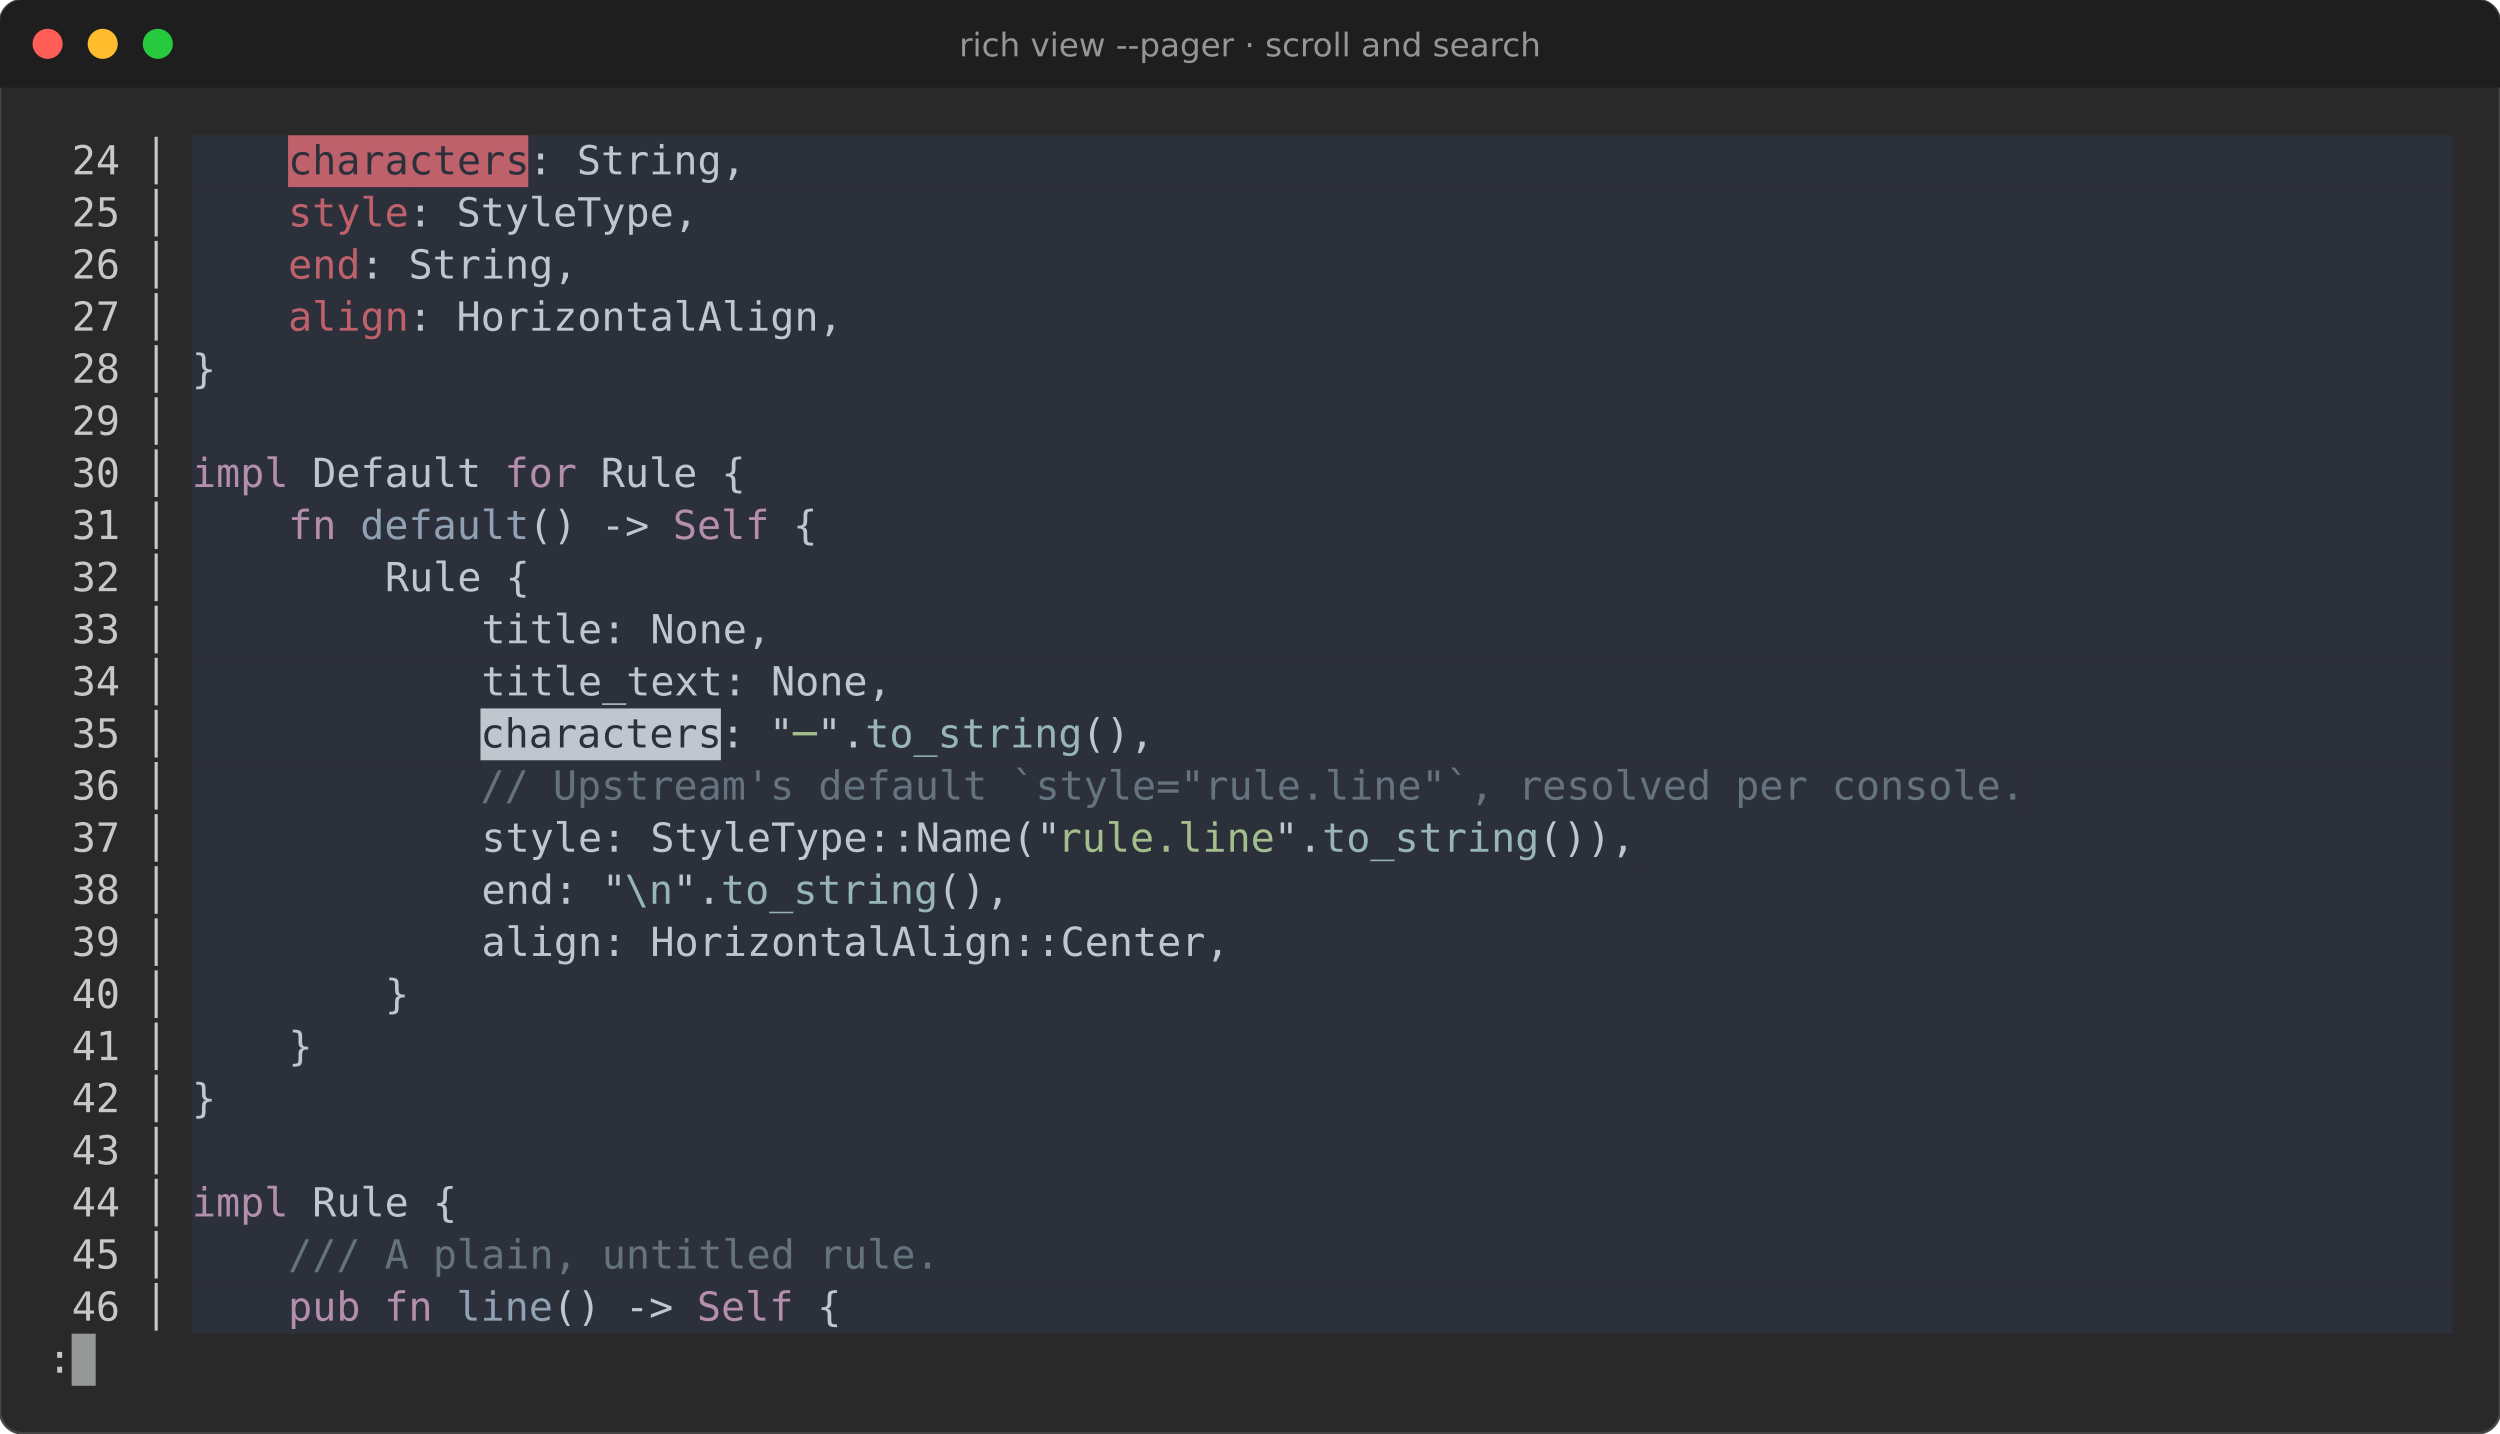
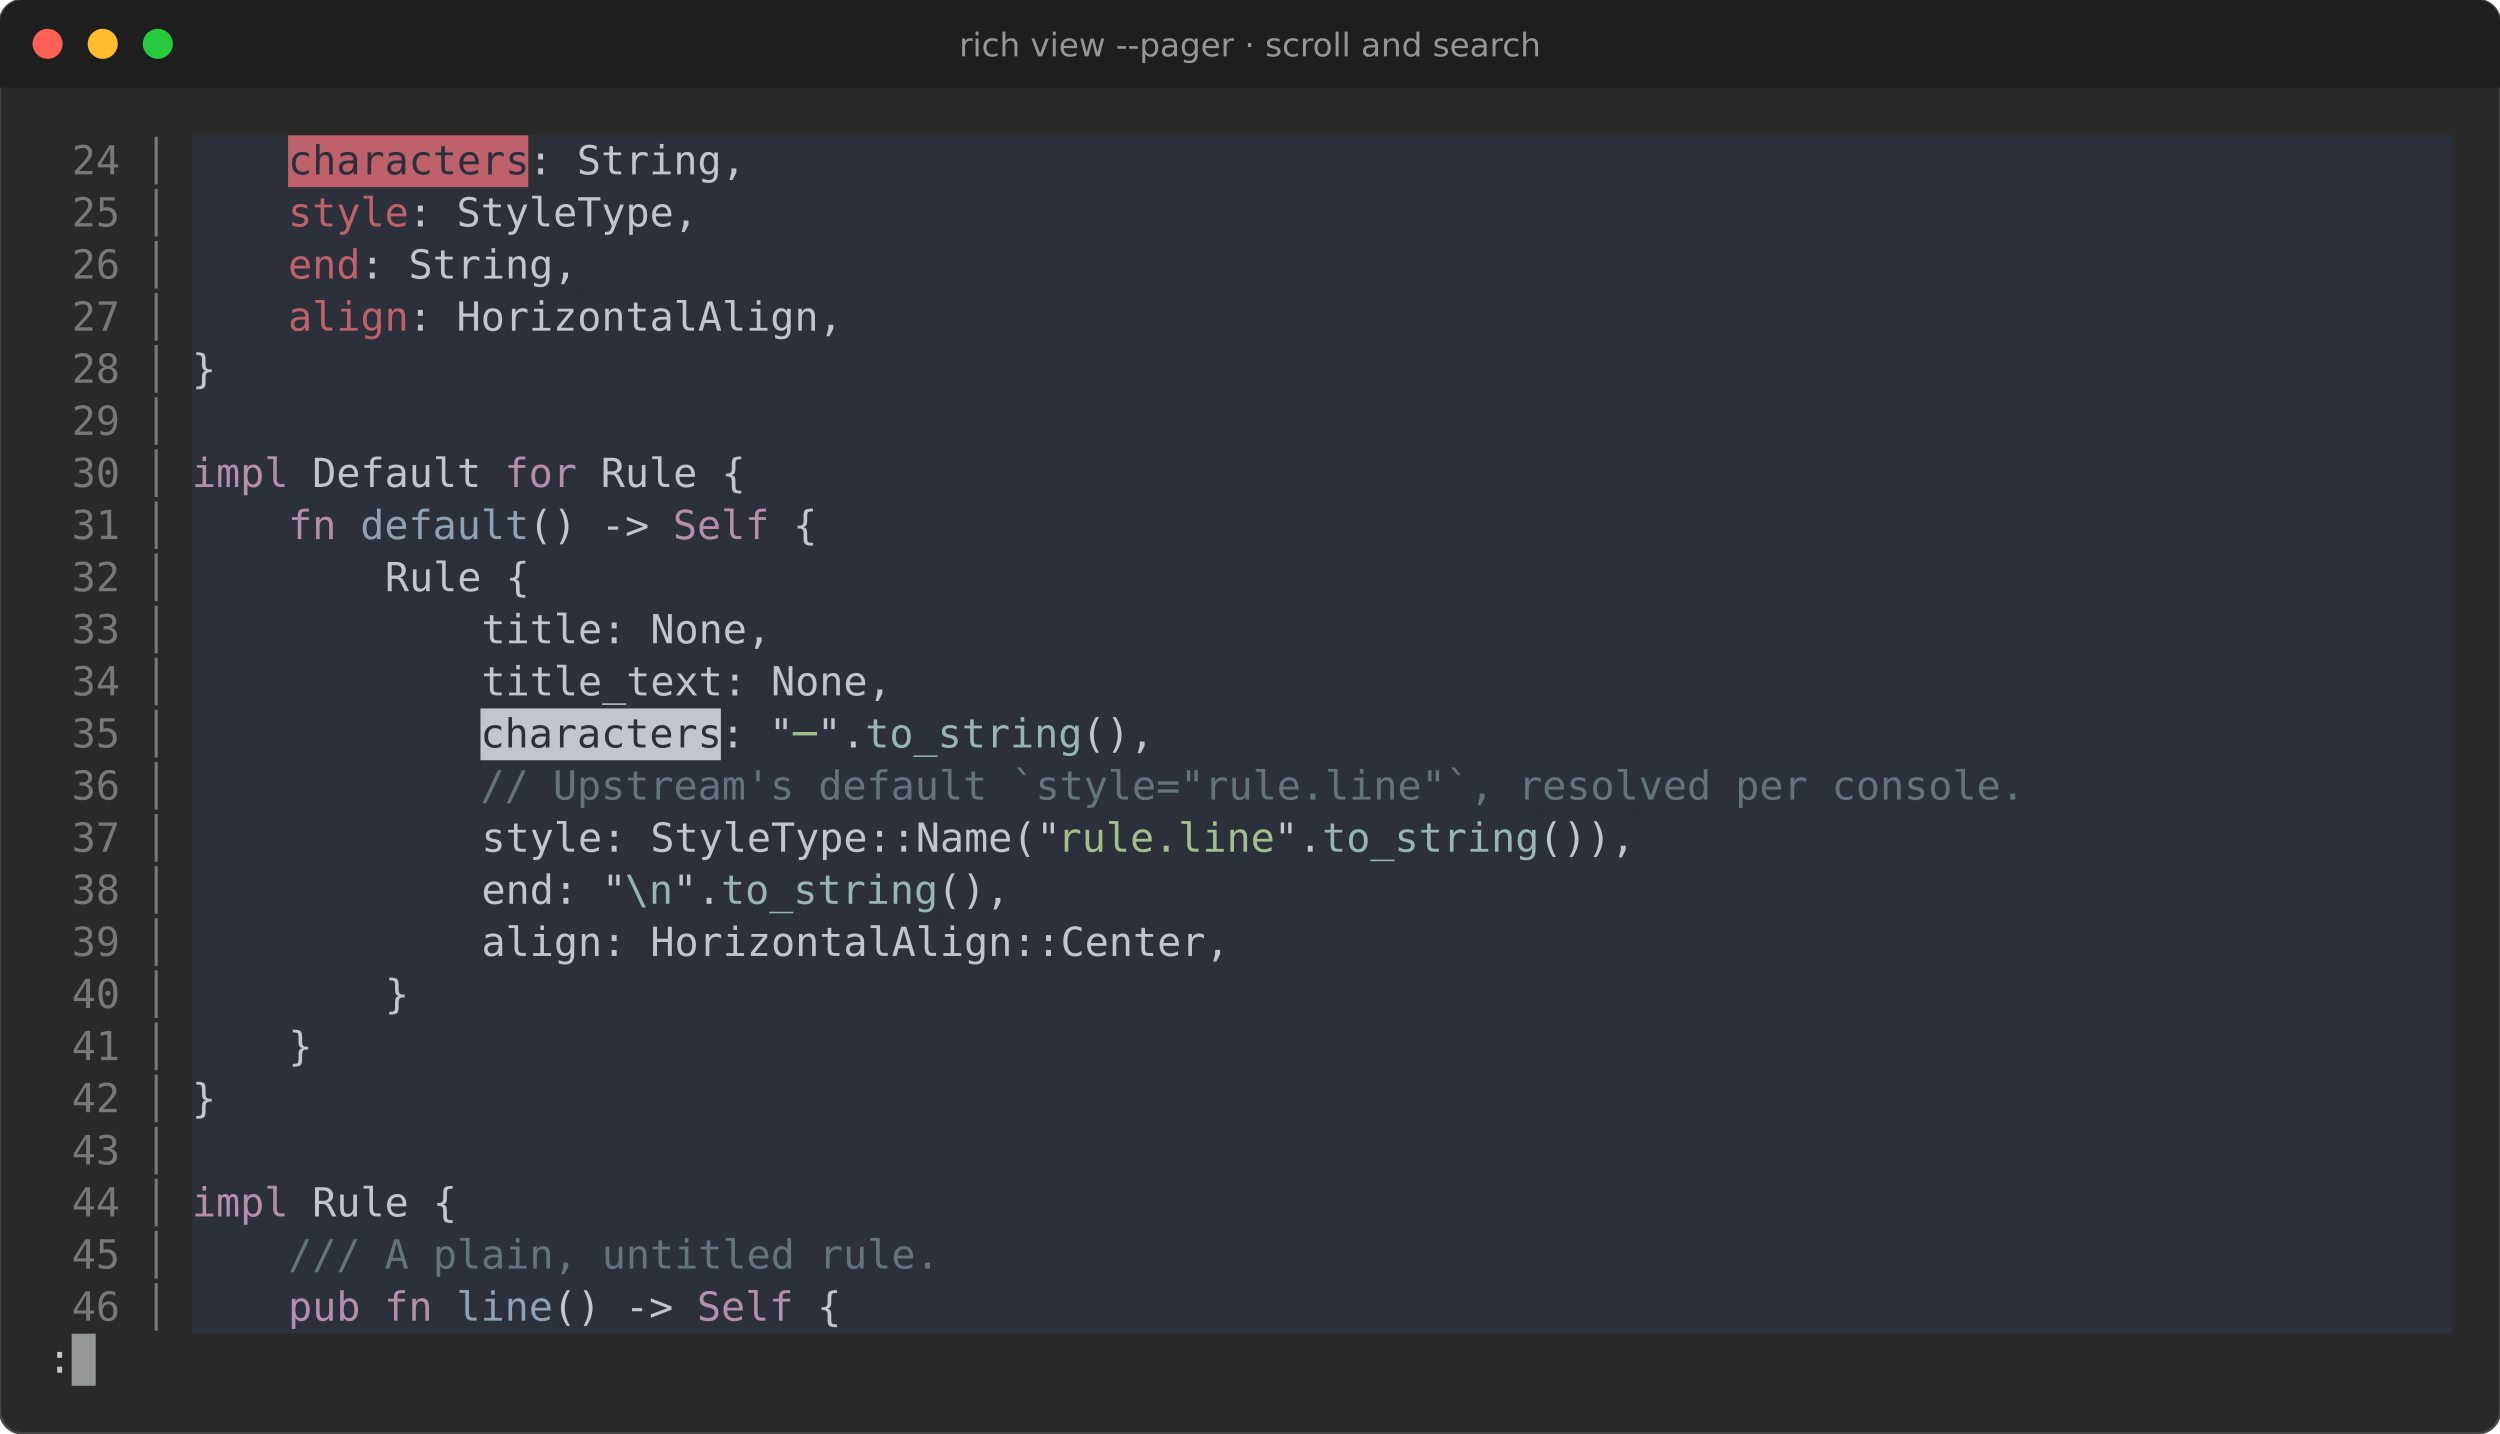
<svg xmlns="http://www.w3.org/2000/svg" viewBox="0 0 998.0 572.2" font-family="Fira Code, DejaVu Sans Mono, Menlo, monospace" font-size="16">
  <rect width="100%" height="100%" rx="9" fill="#292929" stroke="#464646" />
  <path d="M0 9a9 9 0 0 1 9-9h980.0a9 9 0 0 1 9 9v26h-998.0z" fill="#1e1e1e" />
  <circle cx="19" cy="17.5" r="6" fill="#ff5f56" />
  <circle cx="41" cy="17.5" r="6" fill="#ffbd2e" />
  <circle cx="63" cy="17.5" r="6" fill="#27c93f" />
  <text x="499.0" y="22.5" fill="#969696" font-family="DejaVu Sans, sans-serif" font-size="13" text-anchor="middle">rich view --pager · scroll and search</text>
-   <text x="19.0" y="69.6" fill="#c5c8c6" textLength="57.6" lengthAdjust="spacingAndGlyphs" xml:space="preserve"> 24 │ </text>
+   <text x="19.0" y="69.6" fill="#777877" textLength="57.6" lengthAdjust="spacingAndGlyphs" xml:space="preserve"> 24 │ </text>
  <rect x="76.6" y="54.0" width="38.4" height="20.8" fill="#2b303b" />
  <rect x="115.0" y="54.0" width="96.0" height="20.8" fill="#bf616a" />
  <text x="115.0" y="69.6" fill="#2b303b" textLength="96.0" lengthAdjust="spacingAndGlyphs" xml:space="preserve">characters</text>
  <rect x="211.0" y="54.0" width="86.4" height="20.8" fill="#2b303b" />
  <text x="211.0" y="69.6" fill="#c0c5ce" textLength="86.4" lengthAdjust="spacingAndGlyphs" xml:space="preserve">: String,</text>
  <rect x="297.4" y="54.0" width="681.6" height="20.8" fill="#2b303b" />
-   <text x="19.0" y="90.4" fill="#c5c8c6" textLength="57.6" lengthAdjust="spacingAndGlyphs" xml:space="preserve"> 25 │ </text>
+   <text x="19.0" y="90.4" fill="#777877" textLength="57.6" lengthAdjust="spacingAndGlyphs" xml:space="preserve"> 25 │ </text>
  <rect x="76.6" y="74.8" width="38.4" height="20.8" fill="#2b303b" />
  <rect x="115.0" y="74.8" width="48.0" height="20.8" fill="#2b303b" />
  <text x="115.0" y="90.4" fill="#bf616a" textLength="48.0" lengthAdjust="spacingAndGlyphs" xml:space="preserve">style</text>
  <rect x="163.0" y="74.8" width="115.2" height="20.8" fill="#2b303b" />
  <text x="163.0" y="90.4" fill="#c0c5ce" textLength="115.2" lengthAdjust="spacingAndGlyphs" xml:space="preserve">: StyleType,</text>
  <rect x="278.2" y="74.8" width="700.8" height="20.8" fill="#2b303b" />
-   <text x="19.0" y="111.2" fill="#c5c8c6" textLength="57.6" lengthAdjust="spacingAndGlyphs" xml:space="preserve"> 26 │ </text>
+   <text x="19.0" y="111.2" fill="#777877" textLength="57.6" lengthAdjust="spacingAndGlyphs" xml:space="preserve"> 26 │ </text>
  <rect x="76.6" y="95.6" width="38.4" height="20.8" fill="#2b303b" />
  <rect x="115.0" y="95.6" width="28.8" height="20.8" fill="#2b303b" />
  <text x="115.0" y="111.2" fill="#bf616a" textLength="28.8" lengthAdjust="spacingAndGlyphs" xml:space="preserve">end</text>
  <rect x="143.8" y="95.6" width="86.4" height="20.8" fill="#2b303b" />
  <text x="143.8" y="111.2" fill="#c0c5ce" textLength="86.4" lengthAdjust="spacingAndGlyphs" xml:space="preserve">: String,</text>
  <rect x="230.2" y="95.6" width="748.8" height="20.8" fill="#2b303b" />
-   <text x="19.0" y="132.0" fill="#c5c8c6" textLength="57.6" lengthAdjust="spacingAndGlyphs" xml:space="preserve"> 27 │ </text>
+   <text x="19.0" y="132.0" fill="#777877" textLength="57.6" lengthAdjust="spacingAndGlyphs" xml:space="preserve"> 27 │ </text>
  <rect x="76.6" y="116.4" width="38.4" height="20.8" fill="#2b303b" />
  <rect x="115.0" y="116.4" width="48.0" height="20.8" fill="#2b303b" />
  <text x="115.0" y="132.0" fill="#bf616a" textLength="48.0" lengthAdjust="spacingAndGlyphs" xml:space="preserve">align</text>
  <rect x="163.0" y="116.4" width="172.8" height="20.8" fill="#2b303b" />
  <text x="163.0" y="132.0" fill="#c0c5ce" textLength="172.8" lengthAdjust="spacingAndGlyphs" xml:space="preserve">: HorizontalAlign,</text>
  <rect x="335.8" y="116.4" width="643.2" height="20.8" fill="#2b303b" />
-   <text x="19.0" y="152.8" fill="#c5c8c6" textLength="57.6" lengthAdjust="spacingAndGlyphs" xml:space="preserve"> 28 │ </text>
+   <text x="19.0" y="152.8" fill="#777877" textLength="57.6" lengthAdjust="spacingAndGlyphs" xml:space="preserve"> 28 │ </text>
  <rect x="76.6" y="137.2" width="9.6" height="20.8" fill="#2b303b" />
  <text x="76.6" y="152.8" fill="#c0c5ce" textLength="9.6" lengthAdjust="spacingAndGlyphs" xml:space="preserve">}</text>
  <rect x="86.2" y="137.2" width="892.8" height="20.8" fill="#2b303b" />
-   <text x="19.0" y="173.6" fill="#c5c8c6" textLength="57.6" lengthAdjust="spacingAndGlyphs" xml:space="preserve"> 29 │ </text>
+   <text x="19.0" y="173.6" fill="#777877" textLength="57.6" lengthAdjust="spacingAndGlyphs" xml:space="preserve"> 29 │ </text>
  <rect x="76.6" y="158.0" width="902.4" height="20.8" fill="#2b303b" />
-   <text x="19.0" y="194.4" fill="#c5c8c6" textLength="57.6" lengthAdjust="spacingAndGlyphs" xml:space="preserve"> 30 │ </text>
+   <text x="19.0" y="194.4" fill="#777877" textLength="57.6" lengthAdjust="spacingAndGlyphs" xml:space="preserve"> 30 │ </text>
  <rect x="76.6" y="178.8" width="38.4" height="20.8" fill="#2b303b" />
  <text x="76.6" y="194.4" fill="#b48ead" textLength="38.4" lengthAdjust="spacingAndGlyphs" xml:space="preserve">impl</text>
  <rect x="115.0" y="178.8" width="86.4" height="20.8" fill="#2b303b" />
  <text x="115.0" y="194.4" fill="#c0c5ce" textLength="86.4" lengthAdjust="spacingAndGlyphs" xml:space="preserve"> Default </text>
  <rect x="201.4" y="178.8" width="28.8" height="20.8" fill="#2b303b" />
  <text x="201.4" y="194.4" fill="#b48ead" textLength="28.8" lengthAdjust="spacingAndGlyphs" xml:space="preserve">for</text>
  <rect x="230.2" y="178.8" width="67.2" height="20.8" fill="#2b303b" />
  <text x="230.2" y="194.4" fill="#c0c5ce" textLength="67.2" lengthAdjust="spacingAndGlyphs" xml:space="preserve"> Rule {</text>
  <rect x="297.4" y="178.8" width="681.6" height="20.8" fill="#2b303b" />
-   <text x="19.0" y="215.2" fill="#c5c8c6" textLength="57.6" lengthAdjust="spacingAndGlyphs" xml:space="preserve"> 31 │ </text>
+   <text x="19.0" y="215.2" fill="#777877" textLength="57.6" lengthAdjust="spacingAndGlyphs" xml:space="preserve"> 31 │ </text>
  <rect x="76.6" y="199.6" width="38.4" height="20.8" fill="#2b303b" />
  <rect x="115.0" y="199.6" width="19.2" height="20.8" fill="#2b303b" />
  <text x="115.0" y="215.2" fill="#b48ead" textLength="19.2" lengthAdjust="spacingAndGlyphs" xml:space="preserve">fn</text>
  <rect x="134.2" y="199.6" width="9.6" height="20.8" fill="#2b303b" />
  <rect x="143.8" y="199.6" width="67.2" height="20.8" fill="#2b303b" />
  <text x="143.8" y="215.2" fill="#8fa1b3" textLength="67.2" lengthAdjust="spacingAndGlyphs" xml:space="preserve">default</text>
  <rect x="211.0" y="199.6" width="57.6" height="20.8" fill="#2b303b" />
  <text x="211.0" y="215.2" fill="#c0c5ce" textLength="57.6" lengthAdjust="spacingAndGlyphs" xml:space="preserve">() -&gt; </text>
  <rect x="268.6" y="199.6" width="38.4" height="20.8" fill="#2b303b" />
  <text x="268.6" y="215.2" fill="#b48ead" textLength="38.4" lengthAdjust="spacingAndGlyphs" xml:space="preserve">Self</text>
  <rect x="307.0" y="199.6" width="19.2" height="20.8" fill="#2b303b" />
  <text x="307.0" y="215.2" fill="#c0c5ce" textLength="19.2" lengthAdjust="spacingAndGlyphs" xml:space="preserve"> {</text>
  <rect x="326.2" y="199.6" width="652.8" height="20.8" fill="#2b303b" />
-   <text x="19.0" y="236.0" fill="#c5c8c6" textLength="57.6" lengthAdjust="spacingAndGlyphs" xml:space="preserve"> 32 │ </text>
+   <text x="19.0" y="236.0" fill="#777877" textLength="57.6" lengthAdjust="spacingAndGlyphs" xml:space="preserve"> 32 │ </text>
  <rect x="76.6" y="220.4" width="134.4" height="20.8" fill="#2b303b" />
  <text x="76.6" y="236.0" fill="#c0c5ce" textLength="134.4" lengthAdjust="spacingAndGlyphs" xml:space="preserve">        Rule {</text>
  <rect x="211.0" y="220.4" width="768.0" height="20.8" fill="#2b303b" />
-   <text x="19.0" y="256.8" fill="#c5c8c6" textLength="57.6" lengthAdjust="spacingAndGlyphs" xml:space="preserve"> 33 │ </text>
+   <text x="19.0" y="256.8" fill="#777877" textLength="57.6" lengthAdjust="spacingAndGlyphs" xml:space="preserve"> 33 │ </text>
  <rect x="76.6" y="241.2" width="230.4" height="20.8" fill="#2b303b" />
  <text x="76.6" y="256.8" fill="#c0c5ce" textLength="230.4" lengthAdjust="spacingAndGlyphs" xml:space="preserve">            title: None,</text>
  <rect x="307.0" y="241.2" width="672.0" height="20.8" fill="#2b303b" />
-   <text x="19.0" y="277.6" fill="#c5c8c6" textLength="57.6" lengthAdjust="spacingAndGlyphs" xml:space="preserve"> 34 │ </text>
+   <text x="19.0" y="277.6" fill="#777877" textLength="57.6" lengthAdjust="spacingAndGlyphs" xml:space="preserve"> 34 │ </text>
  <rect x="76.6" y="262.0" width="278.4" height="20.8" fill="#2b303b" />
  <text x="76.6" y="277.6" fill="#c0c5ce" textLength="278.4" lengthAdjust="spacingAndGlyphs" xml:space="preserve">            title_text: None,</text>
  <rect x="355.0" y="262.0" width="624.0" height="20.8" fill="#2b303b" />
-   <text x="19.0" y="298.4" fill="#c5c8c6" textLength="57.6" lengthAdjust="spacingAndGlyphs" xml:space="preserve"> 35 │ </text>
+   <text x="19.0" y="298.4" fill="#777877" textLength="57.6" lengthAdjust="spacingAndGlyphs" xml:space="preserve"> 35 │ </text>
  <rect x="76.6" y="282.8" width="115.2" height="20.8" fill="#2b303b" />
  <rect x="191.8" y="282.8" width="96.0" height="20.8" fill="#c0c5ce" />
  <text x="191.8" y="298.4" fill="#2b303b" textLength="96.0" lengthAdjust="spacingAndGlyphs" xml:space="preserve">characters</text>
  <rect x="287.8" y="282.8" width="28.8" height="20.8" fill="#2b303b" />
  <text x="287.8" y="298.4" fill="#c0c5ce" textLength="28.8" lengthAdjust="spacingAndGlyphs" xml:space="preserve">: "</text>
  <rect x="316.6" y="282.8" width="9.6" height="20.8" fill="#2b303b" />
  <text x="316.6" y="298.4" fill="#a3be8c" textLength="9.6" lengthAdjust="spacingAndGlyphs" xml:space="preserve">─</text>
  <rect x="326.2" y="282.8" width="19.2" height="20.8" fill="#2b303b" />
  <text x="326.2" y="298.4" fill="#c0c5ce" textLength="19.2" lengthAdjust="spacingAndGlyphs" xml:space="preserve">".</text>
  <rect x="345.4" y="282.8" width="86.4" height="20.8" fill="#2b303b" />
  <text x="345.4" y="298.4" fill="#96b5b4" textLength="86.4" lengthAdjust="spacingAndGlyphs" xml:space="preserve">to_string</text>
  <rect x="431.8" y="282.8" width="28.8" height="20.8" fill="#2b303b" />
  <text x="431.8" y="298.4" fill="#c0c5ce" textLength="28.8" lengthAdjust="spacingAndGlyphs" xml:space="preserve">(),</text>
  <rect x="460.6" y="282.8" width="518.4" height="20.8" fill="#2b303b" />
-   <text x="19.0" y="319.2" fill="#c5c8c6" textLength="57.6" lengthAdjust="spacingAndGlyphs" xml:space="preserve"> 36 │ </text>
+   <text x="19.0" y="319.2" fill="#777877" textLength="57.6" lengthAdjust="spacingAndGlyphs" xml:space="preserve"> 36 │ </text>
  <rect x="76.6" y="303.6" width="115.2" height="20.8" fill="#2b303b" />
  <rect x="191.8" y="303.6" width="614.4" height="20.8" fill="#2b303b" />
  <text x="191.8" y="319.2" fill="#65737e" textLength="614.4" lengthAdjust="spacingAndGlyphs" xml:space="preserve">// Upstream's default `style="rule.line"`, resolved per console.</text>
  <rect x="806.2" y="303.6" width="172.8" height="20.8" fill="#2b303b" />
-   <text x="19.0" y="340.0" fill="#c5c8c6" textLength="57.6" lengthAdjust="spacingAndGlyphs" xml:space="preserve"> 37 │ </text>
+   <text x="19.0" y="340.0" fill="#777877" textLength="57.6" lengthAdjust="spacingAndGlyphs" xml:space="preserve"> 37 │ </text>
  <rect x="76.6" y="324.4" width="345.6" height="20.8" fill="#2b303b" />
  <text x="76.6" y="340.0" fill="#c0c5ce" textLength="345.6" lengthAdjust="spacingAndGlyphs" xml:space="preserve">            style: StyleType::Name("</text>
  <rect x="422.2" y="324.4" width="86.4" height="20.8" fill="#2b303b" />
  <text x="422.2" y="340.0" fill="#a3be8c" textLength="86.4" lengthAdjust="spacingAndGlyphs" xml:space="preserve">rule.line</text>
  <rect x="508.6" y="324.4" width="19.2" height="20.8" fill="#2b303b" />
  <text x="508.6" y="340.0" fill="#c0c5ce" textLength="19.2" lengthAdjust="spacingAndGlyphs" xml:space="preserve">".</text>
  <rect x="527.8" y="324.4" width="86.4" height="20.8" fill="#2b303b" />
  <text x="527.8" y="340.0" fill="#96b5b4" textLength="86.4" lengthAdjust="spacingAndGlyphs" xml:space="preserve">to_string</text>
  <rect x="614.2" y="324.4" width="38.4" height="20.8" fill="#2b303b" />
  <text x="614.2" y="340.0" fill="#c0c5ce" textLength="38.4" lengthAdjust="spacingAndGlyphs" xml:space="preserve">()),</text>
  <rect x="652.6" y="324.4" width="326.4" height="20.8" fill="#2b303b" />
-   <text x="19.0" y="360.8" fill="#c5c8c6" textLength="57.6" lengthAdjust="spacingAndGlyphs" xml:space="preserve"> 38 │ </text>
+   <text x="19.0" y="360.8" fill="#777877" textLength="57.6" lengthAdjust="spacingAndGlyphs" xml:space="preserve"> 38 │ </text>
  <rect x="76.6" y="345.2" width="172.8" height="20.8" fill="#2b303b" />
  <text x="76.6" y="360.8" fill="#c0c5ce" textLength="172.8" lengthAdjust="spacingAndGlyphs" xml:space="preserve">            end: "</text>
  <rect x="249.4" y="345.2" width="19.2" height="20.8" fill="#2b303b" />
  <text x="249.4" y="360.8" fill="#96b5b4" textLength="19.2" lengthAdjust="spacingAndGlyphs" xml:space="preserve">\n</text>
  <rect x="268.6" y="345.2" width="19.2" height="20.8" fill="#2b303b" />
  <text x="268.6" y="360.8" fill="#c0c5ce" textLength="19.2" lengthAdjust="spacingAndGlyphs" xml:space="preserve">".</text>
  <rect x="287.8" y="345.2" width="86.4" height="20.8" fill="#2b303b" />
  <text x="287.8" y="360.8" fill="#96b5b4" textLength="86.4" lengthAdjust="spacingAndGlyphs" xml:space="preserve">to_string</text>
  <rect x="374.2" y="345.2" width="28.8" height="20.8" fill="#2b303b" />
  <text x="374.2" y="360.8" fill="#c0c5ce" textLength="28.8" lengthAdjust="spacingAndGlyphs" xml:space="preserve">(),</text>
  <rect x="403.0" y="345.2" width="576.0" height="20.8" fill="#2b303b" />
-   <text x="19.0" y="381.6" fill="#c5c8c6" textLength="57.6" lengthAdjust="spacingAndGlyphs" xml:space="preserve"> 39 │ </text>
+   <text x="19.0" y="381.6" fill="#777877" textLength="57.6" lengthAdjust="spacingAndGlyphs" xml:space="preserve"> 39 │ </text>
  <rect x="76.6" y="366.0" width="412.8" height="20.8" fill="#2b303b" />
  <text x="76.6" y="381.6" fill="#c0c5ce" textLength="412.8" lengthAdjust="spacingAndGlyphs" xml:space="preserve">            align: HorizontalAlign::Center,</text>
  <rect x="489.4" y="366.0" width="489.6" height="20.8" fill="#2b303b" />
-   <text x="19.0" y="402.4" fill="#c5c8c6" textLength="57.6" lengthAdjust="spacingAndGlyphs" xml:space="preserve"> 40 │ </text>
+   <text x="19.0" y="402.4" fill="#777877" textLength="57.6" lengthAdjust="spacingAndGlyphs" xml:space="preserve"> 40 │ </text>
  <rect x="76.6" y="386.8" width="86.4" height="20.8" fill="#2b303b" />
  <text x="76.6" y="402.4" fill="#c0c5ce" textLength="86.4" lengthAdjust="spacingAndGlyphs" xml:space="preserve">        }</text>
  <rect x="163.0" y="386.8" width="816.0" height="20.8" fill="#2b303b" />
-   <text x="19.0" y="423.2" fill="#c5c8c6" textLength="57.6" lengthAdjust="spacingAndGlyphs" xml:space="preserve"> 41 │ </text>
+   <text x="19.0" y="423.2" fill="#777877" textLength="57.6" lengthAdjust="spacingAndGlyphs" xml:space="preserve"> 41 │ </text>
  <rect x="76.6" y="407.6" width="48.0" height="20.8" fill="#2b303b" />
  <text x="76.6" y="423.2" fill="#c0c5ce" textLength="48.0" lengthAdjust="spacingAndGlyphs" xml:space="preserve">    }</text>
  <rect x="124.6" y="407.6" width="854.4" height="20.8" fill="#2b303b" />
-   <text x="19.0" y="444.0" fill="#c5c8c6" textLength="57.6" lengthAdjust="spacingAndGlyphs" xml:space="preserve"> 42 │ </text>
+   <text x="19.0" y="444.0" fill="#777877" textLength="57.6" lengthAdjust="spacingAndGlyphs" xml:space="preserve"> 42 │ </text>
  <rect x="76.6" y="428.4" width="9.6" height="20.8" fill="#2b303b" />
  <text x="76.6" y="444.0" fill="#c0c5ce" textLength="9.6" lengthAdjust="spacingAndGlyphs" xml:space="preserve">}</text>
  <rect x="86.2" y="428.4" width="892.8" height="20.8" fill="#2b303b" />
-   <text x="19.0" y="464.8" fill="#c5c8c6" textLength="57.6" lengthAdjust="spacingAndGlyphs" xml:space="preserve"> 43 │ </text>
+   <text x="19.0" y="464.8" fill="#777877" textLength="57.6" lengthAdjust="spacingAndGlyphs" xml:space="preserve"> 43 │ </text>
  <rect x="76.6" y="449.2" width="902.4" height="20.8" fill="#2b303b" />
-   <text x="19.0" y="485.6" fill="#c5c8c6" textLength="57.6" lengthAdjust="spacingAndGlyphs" xml:space="preserve"> 44 │ </text>
+   <text x="19.0" y="485.6" fill="#777877" textLength="57.6" lengthAdjust="spacingAndGlyphs" xml:space="preserve"> 44 │ </text>
  <rect x="76.6" y="470.0" width="38.4" height="20.8" fill="#2b303b" />
  <text x="76.6" y="485.6" fill="#b48ead" textLength="38.4" lengthAdjust="spacingAndGlyphs" xml:space="preserve">impl</text>
  <rect x="115.0" y="470.0" width="67.2" height="20.8" fill="#2b303b" />
  <text x="115.0" y="485.6" fill="#c0c5ce" textLength="67.2" lengthAdjust="spacingAndGlyphs" xml:space="preserve"> Rule {</text>
  <rect x="182.2" y="470.0" width="796.8" height="20.8" fill="#2b303b" />
-   <text x="19.0" y="506.4" fill="#c5c8c6" textLength="57.6" lengthAdjust="spacingAndGlyphs" xml:space="preserve"> 45 │ </text>
+   <text x="19.0" y="506.4" fill="#777877" textLength="57.6" lengthAdjust="spacingAndGlyphs" xml:space="preserve"> 45 │ </text>
  <rect x="76.6" y="490.8" width="38.4" height="20.8" fill="#2b303b" />
  <rect x="115.0" y="490.8" width="259.2" height="20.8" fill="#2b303b" />
  <text x="115.0" y="506.4" fill="#65737e" textLength="259.2" lengthAdjust="spacingAndGlyphs" xml:space="preserve">/// A plain, untitled rule.</text>
  <rect x="374.2" y="490.8" width="604.8" height="20.8" fill="#2b303b" />
-   <text x="19.0" y="527.2" fill="#c5c8c6" textLength="57.6" lengthAdjust="spacingAndGlyphs" xml:space="preserve"> 46 │ </text>
+   <text x="19.0" y="527.2" fill="#777877" textLength="57.6" lengthAdjust="spacingAndGlyphs" xml:space="preserve"> 46 │ </text>
  <rect x="76.6" y="511.6" width="38.4" height="20.8" fill="#2b303b" />
  <rect x="115.0" y="511.6" width="28.8" height="20.8" fill="#2b303b" />
  <text x="115.0" y="527.2" fill="#b48ead" textLength="28.8" lengthAdjust="spacingAndGlyphs" xml:space="preserve">pub</text>
  <rect x="143.8" y="511.6" width="9.6" height="20.8" fill="#2b303b" />
  <rect x="153.4" y="511.6" width="19.2" height="20.8" fill="#2b303b" />
  <text x="153.4" y="527.2" fill="#b48ead" textLength="19.2" lengthAdjust="spacingAndGlyphs" xml:space="preserve">fn</text>
  <rect x="172.6" y="511.6" width="9.6" height="20.8" fill="#2b303b" />
  <rect x="182.2" y="511.6" width="38.4" height="20.8" fill="#2b303b" />
  <text x="182.2" y="527.2" fill="#8fa1b3" textLength="38.4" lengthAdjust="spacingAndGlyphs" xml:space="preserve">line</text>
  <rect x="220.6" y="511.6" width="57.6" height="20.8" fill="#2b303b" />
  <text x="220.6" y="527.2" fill="#c0c5ce" textLength="57.6" lengthAdjust="spacingAndGlyphs" xml:space="preserve">() -&gt; </text>
  <rect x="278.2" y="511.6" width="38.4" height="20.8" fill="#2b303b" />
  <text x="278.2" y="527.2" fill="#b48ead" textLength="38.4" lengthAdjust="spacingAndGlyphs" xml:space="preserve">Self</text>
  <rect x="316.6" y="511.6" width="19.2" height="20.8" fill="#2b303b" />
  <text x="316.6" y="527.2" fill="#c0c5ce" textLength="19.2" lengthAdjust="spacingAndGlyphs" xml:space="preserve"> {</text>
  <rect x="335.8" y="511.6" width="643.2" height="20.8" fill="#2b303b" />
  <text x="19.0" y="548.0" fill="#c5c8c6" textLength="960.0" lengthAdjust="spacingAndGlyphs" xml:space="preserve">:                                                                                                   </text>
  <rect x="28.6" y="532.4" width="9.6" height="20.8" fill="#c5c8c6" opacity="0.7" />
</svg>
